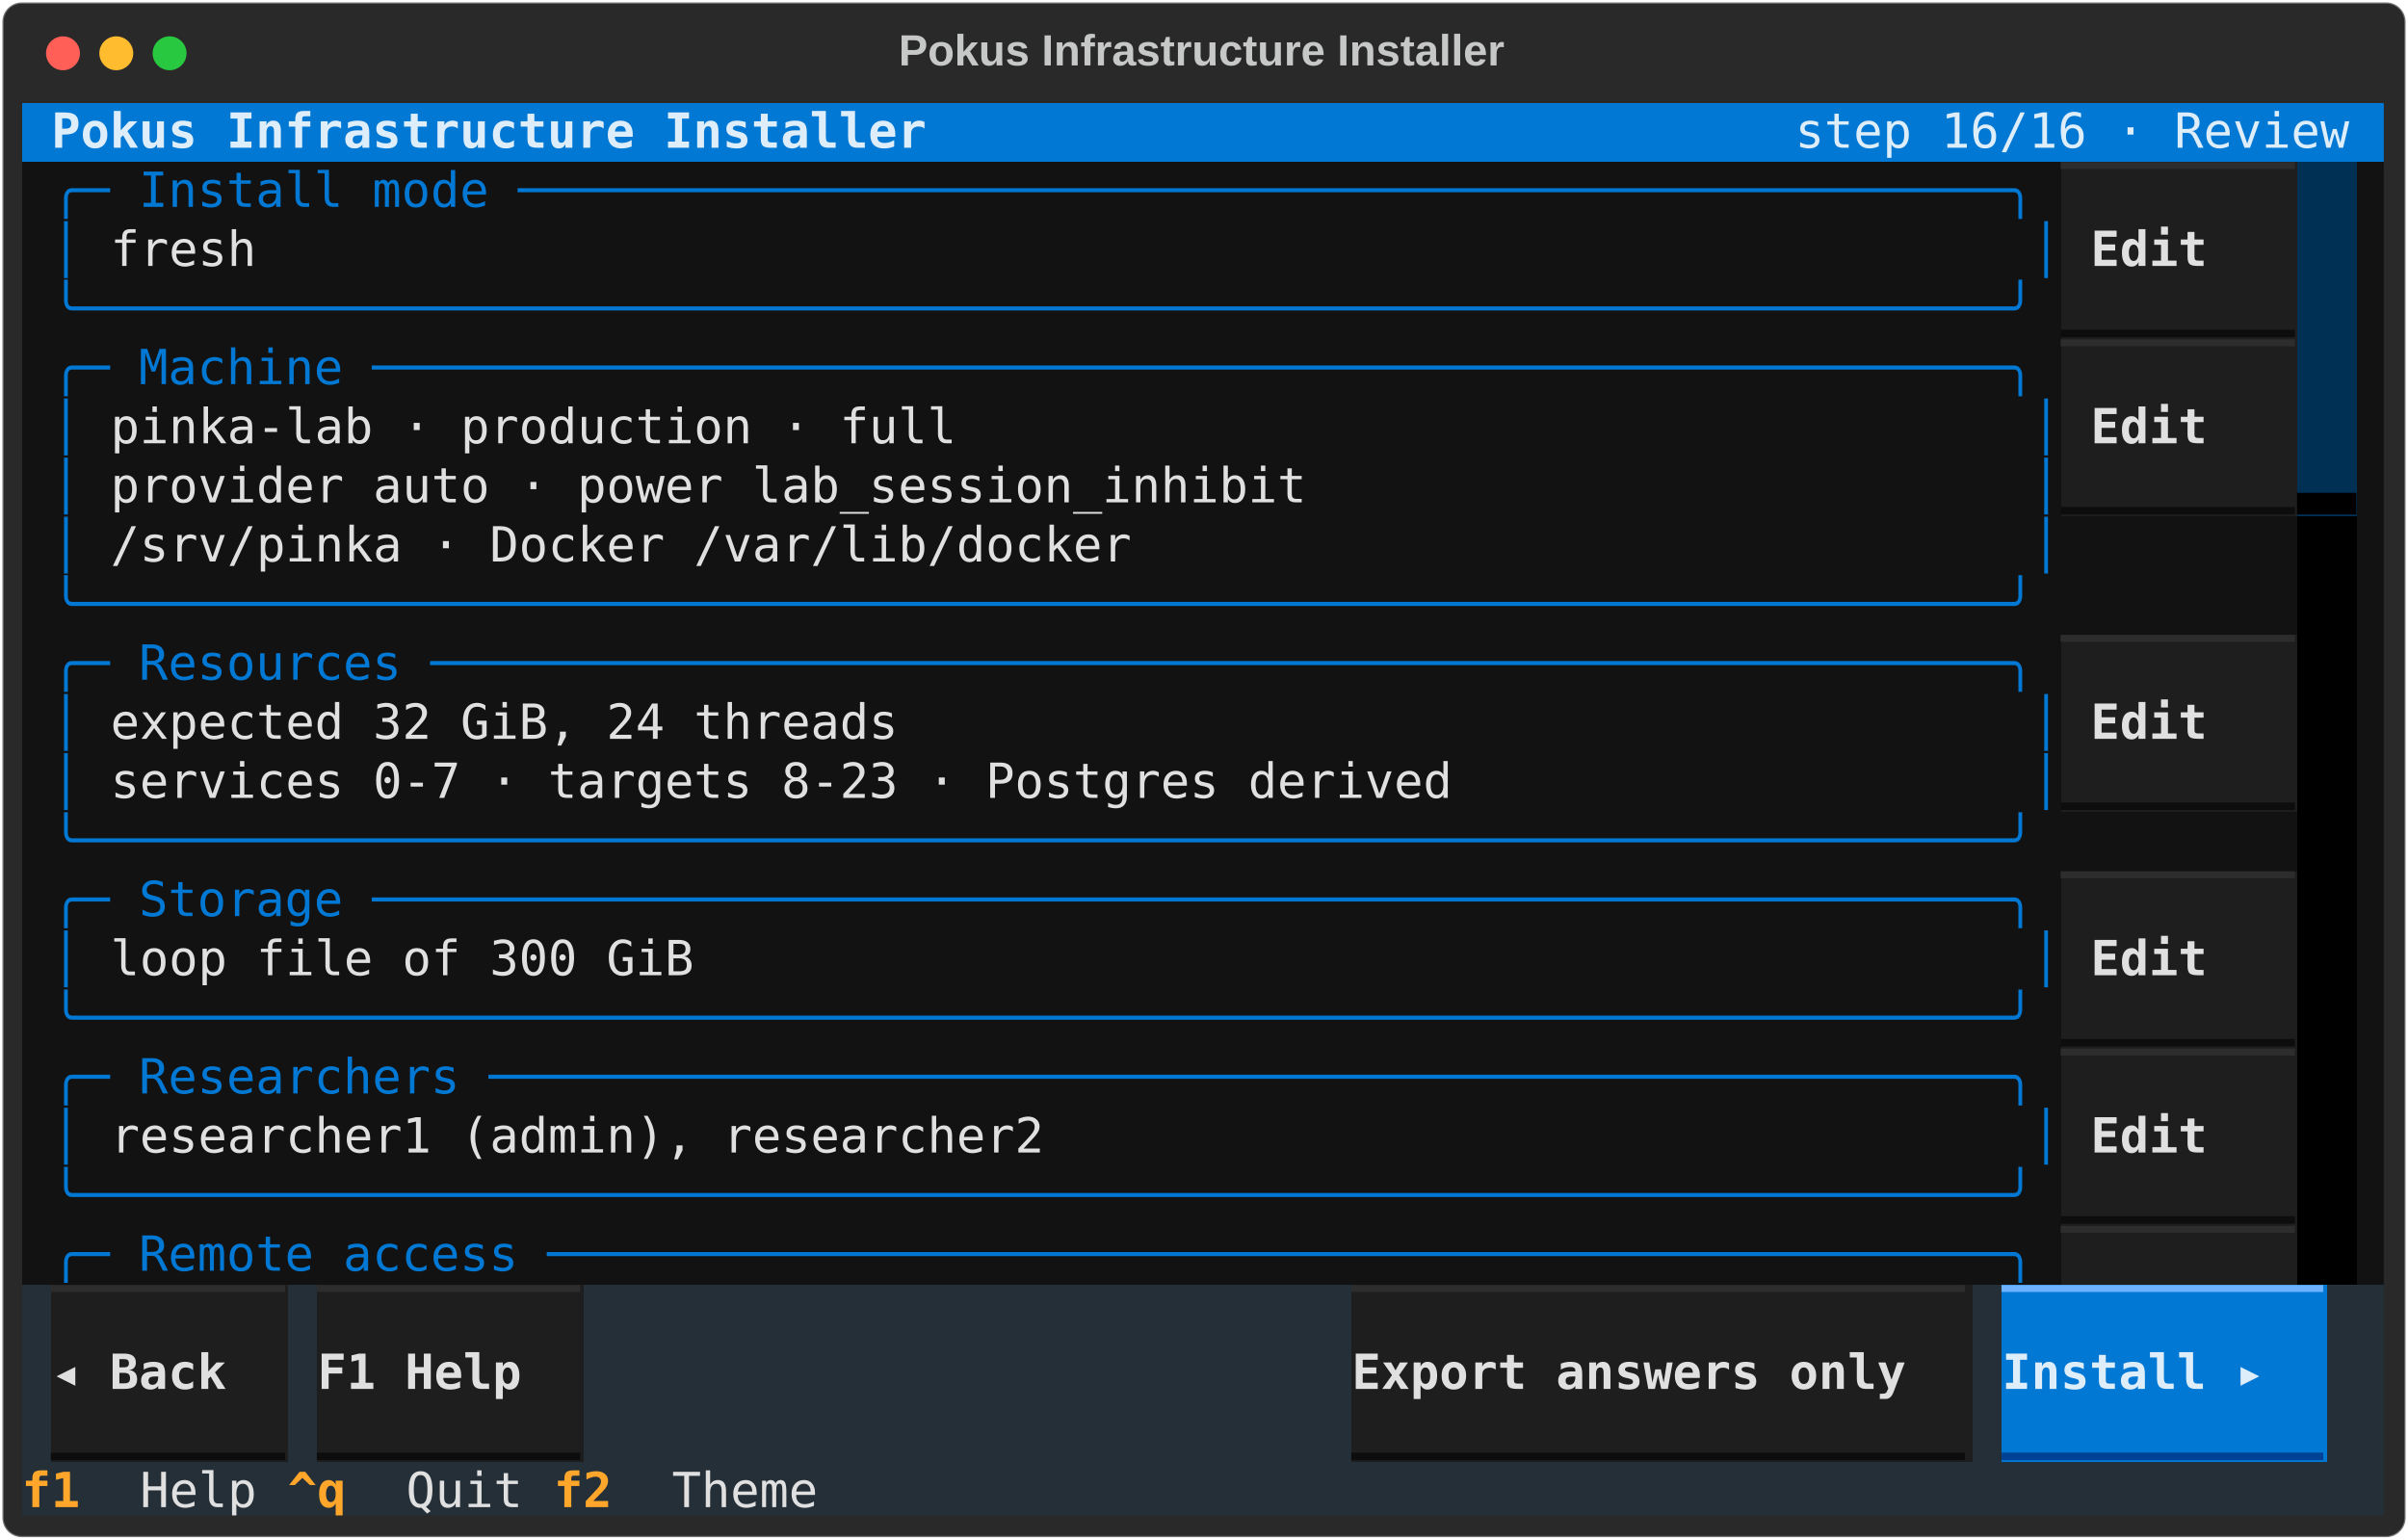
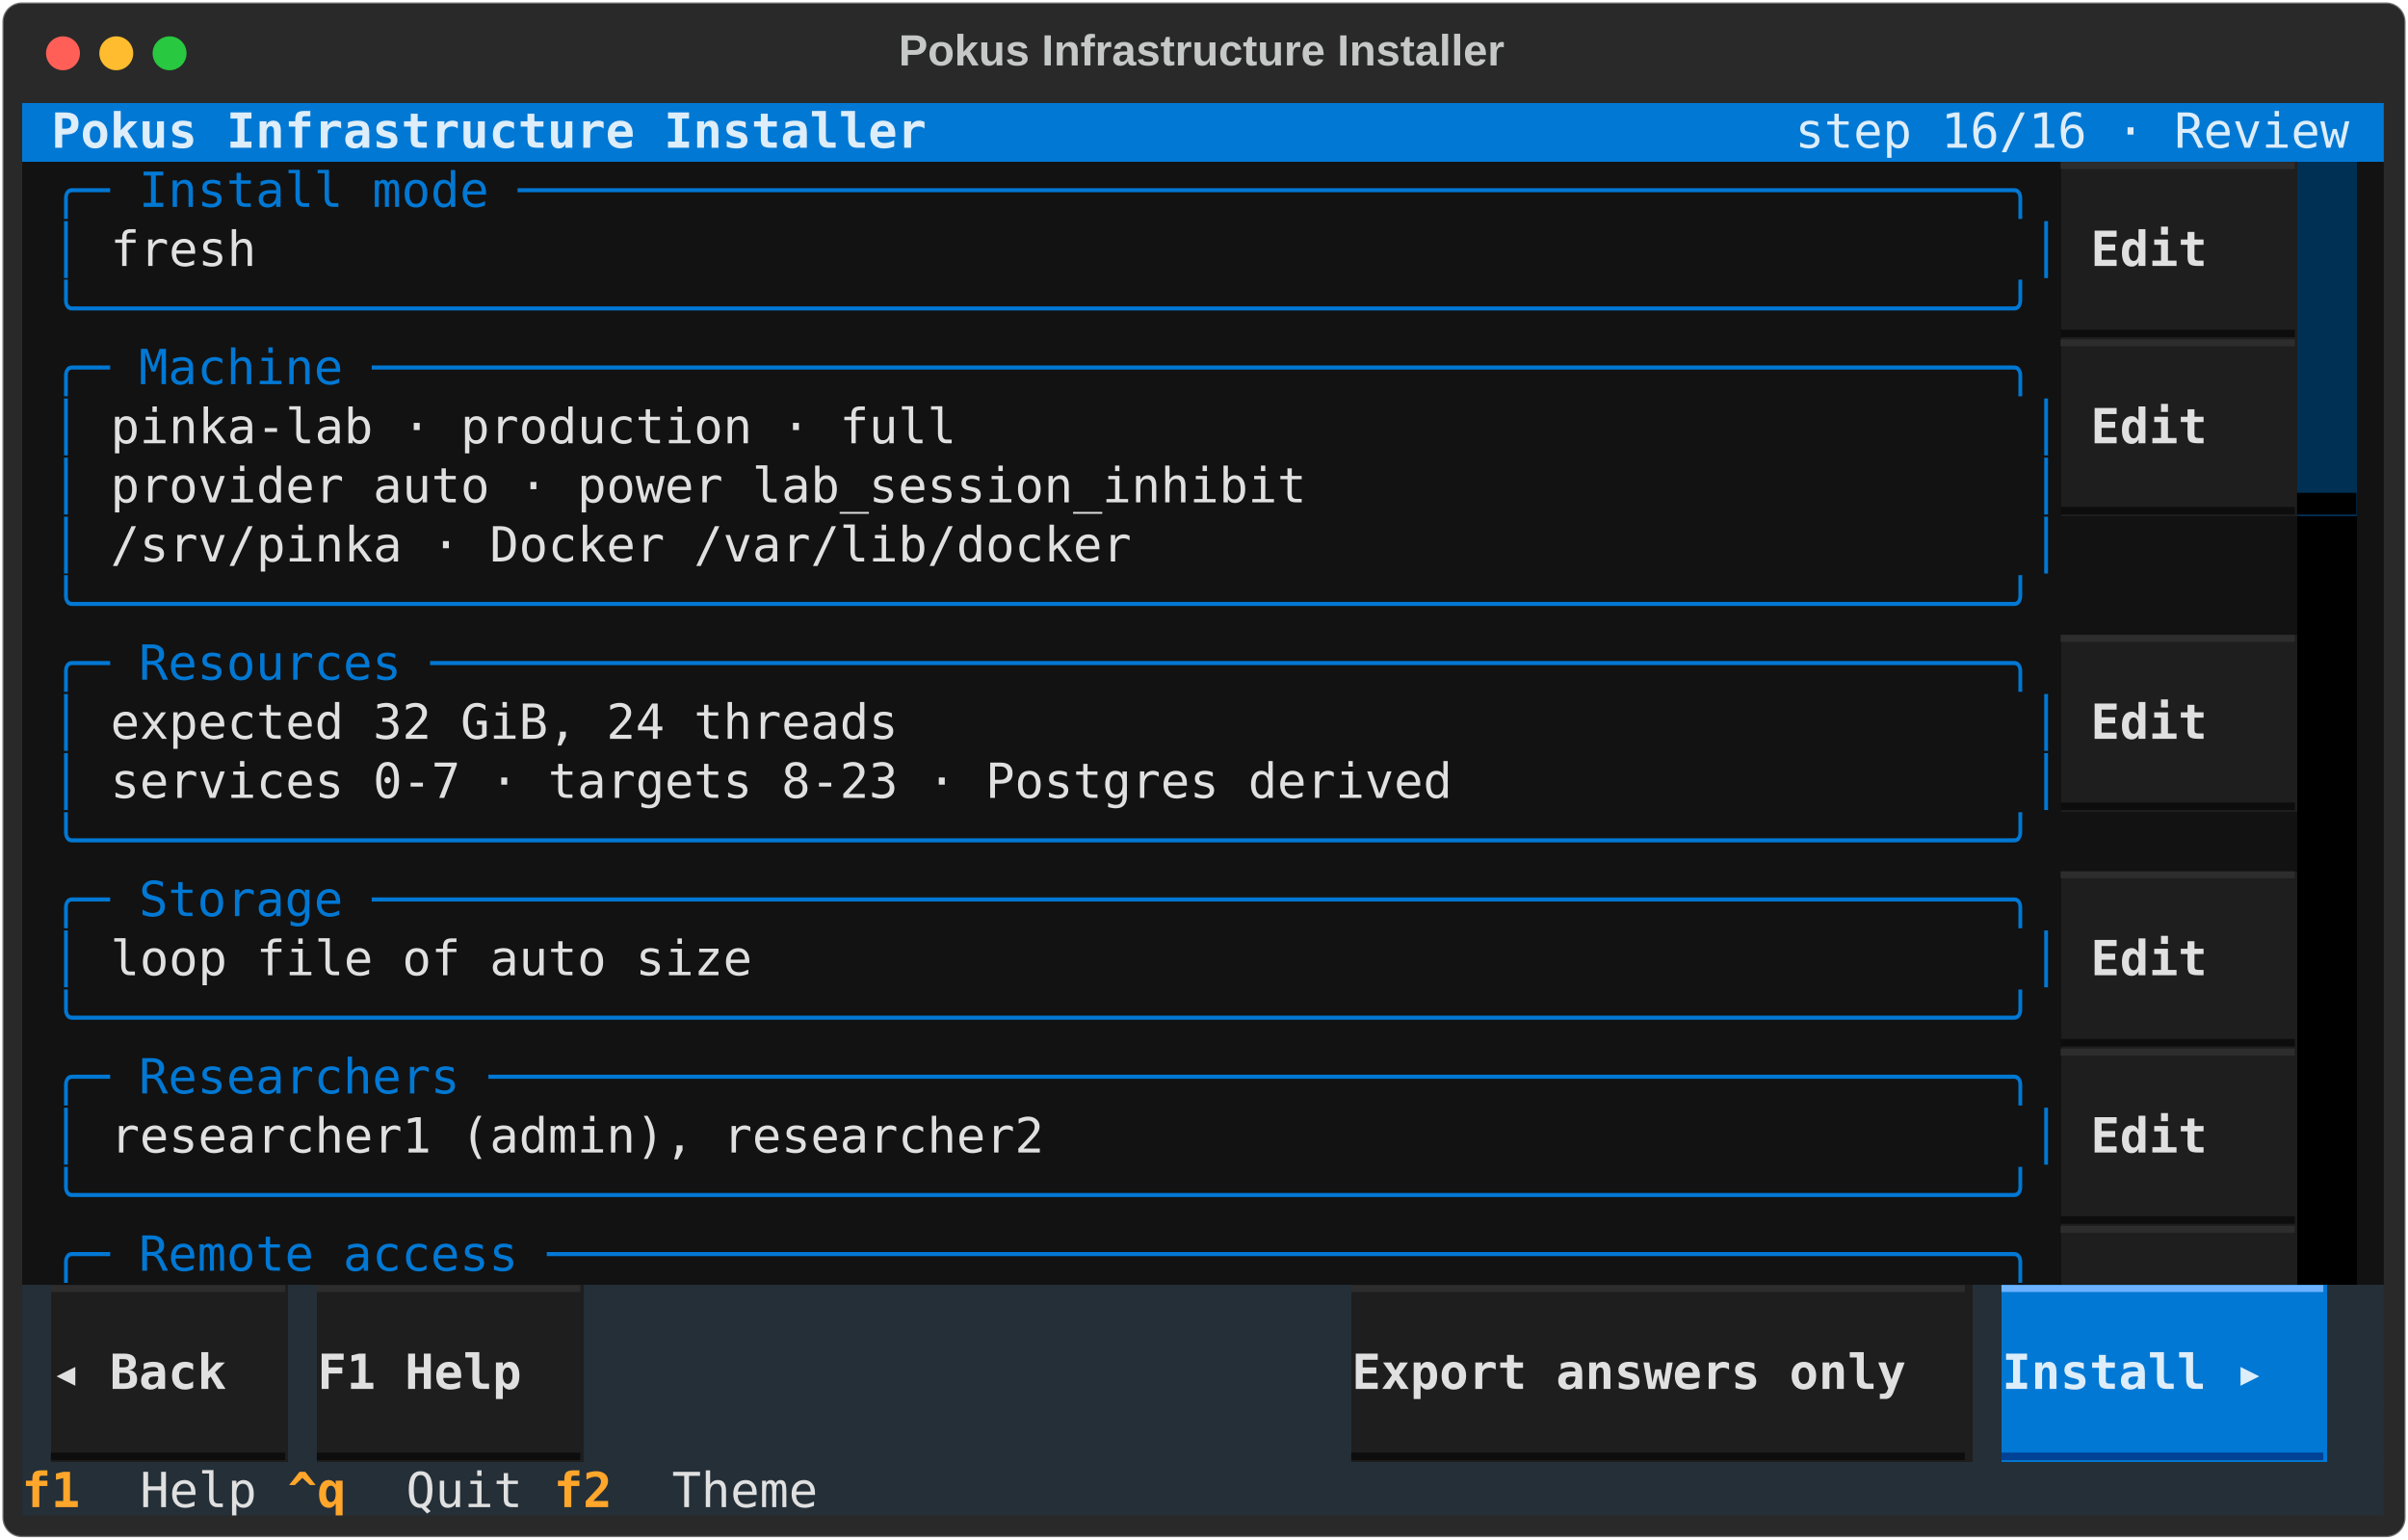
<svg xmlns="http://www.w3.org/2000/svg" class="rich-terminal" viewBox="0 0 994 635.6">
  <style>

    @font-face {
        font-family: "Fira Code";
        src: local("FiraCode-Regular"),
                url("https://cdnjs.cloudflare.com/ajax/libs/firacode/6.2.0/woff2/FiraCode-Regular.woff2") format("woff2"),
                url("https://cdnjs.cloudflare.com/ajax/libs/firacode/6.2.0/woff/FiraCode-Regular.woff") format("woff");
        font-style: normal;
        font-weight: 400;
    }
    @font-face {
        font-family: "Fira Code";
        src: local("FiraCode-Bold"),
                url("https://cdnjs.cloudflare.com/ajax/libs/firacode/6.2.0/woff2/FiraCode-Bold.woff2") format("woff2"),
                url("https://cdnjs.cloudflare.com/ajax/libs/firacode/6.2.0/woff/FiraCode-Bold.woff") format("woff");
        font-style: bold;
        font-weight: 700;
    }

    .terminal-matrix {
        font-family: Fira Code, monospace;
        font-size: 20px;
        line-height: 24.4px;
        font-variant-east-asian: full-width;
    }

    .terminal-title {
        font-size: 18px;
        font-weight: bold;
        font-family: arial;
    }

    .terminal-r1 { fill: #c5c8c6 }
.terminal-r2 { fill: #ddedf9;font-weight: bold }
.terminal-r3 { fill: #ddedf9 }
.terminal-r4 { fill: #0178d4 }
.terminal-r5 { fill: #2d2d2d }
.terminal-r6 { fill: #121212 }
.terminal-r7 { fill: #e0e0e0 }
.terminal-r8 { fill: #e0e0e0;font-weight: bold }
.terminal-r9 { fill: #0d0d0d }
.terminal-r10 { fill: #000000 }
.terminal-r11 { fill: #6db2ff }
.terminal-r12 { fill: #004295 }
.terminal-r13 { fill: #ffa62b;font-weight: bold }
    </style>
  <defs>
    <clipPath id="terminal-clip-terminal">
      <rect x="0" y="0" width="975.0" height="584.6" />
    </clipPath>
    <clipPath id="terminal-line-0">
      <rect x="0" y="1.5" width="976" height="24.65" />
    </clipPath>
    <clipPath id="terminal-line-1">
      <rect x="0" y="25.9" width="976" height="24.65" />
    </clipPath>
    <clipPath id="terminal-line-2">
      <rect x="0" y="50.3" width="976" height="24.65" />
    </clipPath>
    <clipPath id="terminal-line-3">
      <rect x="0" y="74.7" width="976" height="24.65" />
    </clipPath>
    <clipPath id="terminal-line-4">
      <rect x="0" y="99.1" width="976" height="24.65" />
    </clipPath>
    <clipPath id="terminal-line-5">
      <rect x="0" y="123.5" width="976" height="24.65" />
    </clipPath>
    <clipPath id="terminal-line-6">
      <rect x="0" y="147.9" width="976" height="24.65" />
    </clipPath>
    <clipPath id="terminal-line-7">
      <rect x="0" y="172.3" width="976" height="24.65" />
    </clipPath>
    <clipPath id="terminal-line-8">
      <rect x="0" y="196.7" width="976" height="24.65" />
    </clipPath>
    <clipPath id="terminal-line-9">
      <rect x="0" y="221.1" width="976" height="24.65" />
    </clipPath>
    <clipPath id="terminal-line-10">
      <rect x="0" y="245.5" width="976" height="24.65" />
    </clipPath>
    <clipPath id="terminal-line-11">
      <rect x="0" y="269.9" width="976" height="24.65" />
    </clipPath>
    <clipPath id="terminal-line-12">
      <rect x="0" y="294.3" width="976" height="24.65" />
    </clipPath>
    <clipPath id="terminal-line-13">
      <rect x="0" y="318.7" width="976" height="24.65" />
    </clipPath>
    <clipPath id="terminal-line-14">
      <rect x="0" y="343.1" width="976" height="24.65" />
    </clipPath>
    <clipPath id="terminal-line-15">
      <rect x="0" y="367.5" width="976" height="24.65" />
    </clipPath>
    <clipPath id="terminal-line-16">
      <rect x="0" y="391.9" width="976" height="24.65" />
    </clipPath>
    <clipPath id="terminal-line-17">
      <rect x="0" y="416.3" width="976" height="24.65" />
    </clipPath>
    <clipPath id="terminal-line-18">
      <rect x="0" y="440.7" width="976" height="24.65" />
    </clipPath>
    <clipPath id="terminal-line-19">
      <rect x="0" y="465.1" width="976" height="24.65" />
    </clipPath>
    <clipPath id="terminal-line-20">
      <rect x="0" y="489.5" width="976" height="24.65" />
    </clipPath>
    <clipPath id="terminal-line-21">
      <rect x="0" y="513.9" width="976" height="24.65" />
    </clipPath>
    <clipPath id="terminal-line-22">
      <rect x="0" y="538.3" width="976" height="24.65" />
    </clipPath>
  </defs>
  <rect fill="#292929" stroke="rgba(255,255,255,0.35)" stroke-width="1" x="1" y="1" width="992" height="633.6" rx="8" />
  <text class="terminal-title" fill="#c5c8c6" text-anchor="middle" x="496" y="27">Pokus Infrastructure Installer</text>
  <g transform="translate(26,22)">
    <circle cx="0" cy="0" r="7" fill="#ff5f57" />
    <circle cx="22" cy="0" r="7" fill="#febc2e" />
    <circle cx="44" cy="0" r="7" fill="#28c840" />
  </g>
  <g transform="translate(9, 41)" clip-path="url(#terminal-clip-terminal)">
    <rect fill="#0178d4" x="0" y="1.5" width="12.2" height="24.65" shape-rendering="crispEdges" />
    <rect fill="#0178d4" x="12.2" y="1.5" width="366" height="24.65" shape-rendering="crispEdges" />
    <rect fill="#0178d4" x="378.2" y="1.5" width="353.8" height="24.65" shape-rendering="crispEdges" />
    <rect fill="#0178d4" x="732" y="1.5" width="231.8" height="24.65" shape-rendering="crispEdges" />
    <rect fill="#0178d4" x="963.8" y="1.5" width="12.2" height="24.65" shape-rendering="crispEdges" />
    <rect fill="#121212" x="0" y="25.9" width="12.2" height="24.65" shape-rendering="crispEdges" />
    <rect fill="#121212" x="12.2" y="25.9" width="829.6" height="24.65" shape-rendering="crispEdges" />
    <rect fill="#1e1e1e" x="841.8" y="25.9" width="97.6" height="24.65" shape-rendering="crispEdges" />
    <rect fill="#003054" x="939.4" y="25.9" width="24.4" height="24.65" shape-rendering="crispEdges" />
    <rect fill="#121212" x="963.8" y="25.9" width="12.2" height="24.65" shape-rendering="crispEdges" />
    <rect fill="#121212" x="0" y="50.3" width="12.2" height="24.65" shape-rendering="crispEdges" />
    <rect fill="#121212" x="12.2" y="50.3" width="12.2" height="24.65" shape-rendering="crispEdges" />
    <rect fill="#121212" x="24.4" y="50.3" width="12.2" height="24.65" shape-rendering="crispEdges" />
    <rect fill="#121212" x="36.6" y="50.3" width="61" height="24.65" shape-rendering="crispEdges" />
    <rect fill="#121212" x="97.6" y="50.3" width="732" height="24.65" shape-rendering="crispEdges" />
    <rect fill="#121212" x="829.6" y="50.3" width="12.2" height="24.65" shape-rendering="crispEdges" />
    <rect fill="#1e1e1e" x="841.8" y="50.3" width="12.2" height="24.65" shape-rendering="crispEdges" />
    <rect fill="#1e1e1e" x="854" y="50.3" width="73.2" height="24.65" shape-rendering="crispEdges" />
    <rect fill="#1e1e1e" x="927.2" y="50.3" width="12.2" height="24.65" shape-rendering="crispEdges" />
    <rect fill="#003054" x="939.4" y="50.3" width="24.4" height="24.65" shape-rendering="crispEdges" />
    <rect fill="#121212" x="963.8" y="50.3" width="12.2" height="24.65" shape-rendering="crispEdges" />
    <rect fill="#121212" x="0" y="74.7" width="12.2" height="24.65" shape-rendering="crispEdges" />
    <rect fill="#121212" x="12.2" y="74.7" width="829.6" height="24.65" shape-rendering="crispEdges" />
    <rect fill="#1e1e1e" x="841.8" y="74.7" width="97.6" height="24.65" shape-rendering="crispEdges" />
    <rect fill="#003054" x="939.4" y="74.7" width="24.4" height="24.65" shape-rendering="crispEdges" />
    <rect fill="#121212" x="963.8" y="74.7" width="12.2" height="24.65" shape-rendering="crispEdges" />
    <rect fill="#121212" x="0" y="99.1" width="12.2" height="24.65" shape-rendering="crispEdges" />
    <rect fill="#121212" x="12.2" y="99.1" width="829.6" height="24.65" shape-rendering="crispEdges" />
    <rect fill="#1e1e1e" x="841.8" y="99.1" width="97.6" height="24.65" shape-rendering="crispEdges" />
    <rect fill="#003054" x="939.4" y="99.1" width="24.4" height="24.65" shape-rendering="crispEdges" />
    <rect fill="#121212" x="963.8" y="99.1" width="12.2" height="24.65" shape-rendering="crispEdges" />
    <rect fill="#121212" x="0" y="123.5" width="12.2" height="24.65" shape-rendering="crispEdges" />
    <rect fill="#121212" x="12.2" y="123.5" width="12.2" height="24.65" shape-rendering="crispEdges" />
    <rect fill="#121212" x="24.4" y="123.5" width="12.2" height="24.65" shape-rendering="crispEdges" />
    <rect fill="#121212" x="36.6" y="123.5" width="353.8" height="24.65" shape-rendering="crispEdges" />
    <rect fill="#121212" x="390.4" y="123.5" width="439.2" height="24.65" shape-rendering="crispEdges" />
    <rect fill="#121212" x="829.6" y="123.5" width="12.2" height="24.65" shape-rendering="crispEdges" />
    <rect fill="#1e1e1e" x="841.8" y="123.5" width="12.2" height="24.65" shape-rendering="crispEdges" />
    <rect fill="#1e1e1e" x="854" y="123.5" width="73.2" height="24.65" shape-rendering="crispEdges" />
    <rect fill="#1e1e1e" x="927.2" y="123.5" width="12.2" height="24.65" shape-rendering="crispEdges" />
    <rect fill="#003054" x="939.4" y="123.5" width="24.4" height="24.65" shape-rendering="crispEdges" />
    <rect fill="#121212" x="963.8" y="123.5" width="12.2" height="24.65" shape-rendering="crispEdges" />
    <rect fill="#121212" x="0" y="147.9" width="12.2" height="24.65" shape-rendering="crispEdges" />
    <rect fill="#121212" x="12.2" y="147.9" width="12.2" height="24.65" shape-rendering="crispEdges" />
    <rect fill="#121212" x="24.4" y="147.9" width="12.2" height="24.65" shape-rendering="crispEdges" />
    <rect fill="#121212" x="36.6" y="147.9" width="500.2" height="24.65" shape-rendering="crispEdges" />
    <rect fill="#121212" x="536.8" y="147.9" width="292.8" height="24.65" shape-rendering="crispEdges" />
    <rect fill="#121212" x="829.6" y="147.9" width="12.2" height="24.65" shape-rendering="crispEdges" />
    <rect fill="#1e1e1e" x="841.8" y="147.9" width="97.6" height="24.65" shape-rendering="crispEdges" />
    <rect fill="#003054" x="939.4" y="147.9" width="24.4" height="24.65" shape-rendering="crispEdges" />
    <rect fill="#121212" x="963.8" y="147.9" width="12.2" height="24.65" shape-rendering="crispEdges" />
    <rect fill="#121212" x="0" y="172.3" width="12.2" height="24.65" shape-rendering="crispEdges" />
    <rect fill="#121212" x="12.2" y="172.3" width="12.2" height="24.65" shape-rendering="crispEdges" />
    <rect fill="#121212" x="24.4" y="172.3" width="12.2" height="24.65" shape-rendering="crispEdges" />
    <rect fill="#121212" x="36.6" y="172.3" width="427" height="24.65" shape-rendering="crispEdges" />
    <rect fill="#121212" x="463.6" y="172.3" width="366" height="24.65" shape-rendering="crispEdges" />
    <rect fill="#121212" x="829.6" y="172.3" width="12.2" height="24.65" shape-rendering="crispEdges" />
    <rect fill="#121212" x="841.8" y="172.3" width="97.6" height="24.65" shape-rendering="crispEdges" />
    <rect fill="#000000" x="939.4" y="172.3" width="24.4" height="24.65" shape-rendering="crispEdges" />
    <rect fill="#121212" x="963.8" y="172.3" width="12.2" height="24.65" shape-rendering="crispEdges" />
    <rect fill="#121212" x="0" y="196.7" width="12.2" height="24.65" shape-rendering="crispEdges" />
    <rect fill="#121212" x="12.2" y="196.7" width="829.6" height="24.65" shape-rendering="crispEdges" />
    <rect fill="#121212" x="841.8" y="196.7" width="97.6" height="24.65" shape-rendering="crispEdges" />
    <rect fill="#000000" x="939.4" y="196.7" width="24.4" height="24.65" shape-rendering="crispEdges" />
    <rect fill="#121212" x="963.8" y="196.7" width="12.2" height="24.65" shape-rendering="crispEdges" />
    <rect fill="#121212" x="0" y="221.1" width="12.2" height="24.65" shape-rendering="crispEdges" />
    <rect fill="#121212" x="12.2" y="221.1" width="829.6" height="24.65" shape-rendering="crispEdges" />
    <rect fill="#1e1e1e" x="841.8" y="221.1" width="97.6" height="24.65" shape-rendering="crispEdges" />
    <rect fill="#000000" x="939.4" y="221.1" width="24.4" height="24.65" shape-rendering="crispEdges" />
    <rect fill="#121212" x="963.8" y="221.1" width="12.2" height="24.65" shape-rendering="crispEdges" />
    <rect fill="#121212" x="0" y="245.5" width="12.2" height="24.65" shape-rendering="crispEdges" />
    <rect fill="#121212" x="12.2" y="245.5" width="12.2" height="24.65" shape-rendering="crispEdges" />
    <rect fill="#121212" x="24.4" y="245.5" width="12.2" height="24.65" shape-rendering="crispEdges" />
    <rect fill="#121212" x="36.6" y="245.5" width="329.4" height="24.65" shape-rendering="crispEdges" />
    <rect fill="#121212" x="366" y="245.5" width="463.6" height="24.65" shape-rendering="crispEdges" />
    <rect fill="#121212" x="829.6" y="245.5" width="12.2" height="24.65" shape-rendering="crispEdges" />
    <rect fill="#1e1e1e" x="841.8" y="245.5" width="12.2" height="24.65" shape-rendering="crispEdges" />
    <rect fill="#1e1e1e" x="854" y="245.5" width="73.2" height="24.65" shape-rendering="crispEdges" />
    <rect fill="#1e1e1e" x="927.2" y="245.5" width="12.2" height="24.65" shape-rendering="crispEdges" />
    <rect fill="#000000" x="939.4" y="245.5" width="24.4" height="24.65" shape-rendering="crispEdges" />
    <rect fill="#121212" x="963.8" y="245.5" width="12.2" height="24.65" shape-rendering="crispEdges" />
    <rect fill="#121212" x="0" y="269.9" width="12.2" height="24.65" shape-rendering="crispEdges" />
    <rect fill="#121212" x="12.2" y="269.9" width="12.2" height="24.65" shape-rendering="crispEdges" />
    <rect fill="#121212" x="24.4" y="269.9" width="12.2" height="24.65" shape-rendering="crispEdges" />
    <rect fill="#121212" x="36.6" y="269.9" width="561.2" height="24.65" shape-rendering="crispEdges" />
    <rect fill="#121212" x="597.8" y="269.9" width="231.8" height="24.65" shape-rendering="crispEdges" />
    <rect fill="#121212" x="829.6" y="269.9" width="12.2" height="24.65" shape-rendering="crispEdges" />
    <rect fill="#1e1e1e" x="841.8" y="269.9" width="97.6" height="24.65" shape-rendering="crispEdges" />
    <rect fill="#000000" x="939.4" y="269.9" width="24.4" height="24.65" shape-rendering="crispEdges" />
    <rect fill="#121212" x="963.8" y="269.9" width="12.2" height="24.65" shape-rendering="crispEdges" />
    <rect fill="#121212" x="0" y="294.3" width="12.2" height="24.65" shape-rendering="crispEdges" />
    <rect fill="#121212" x="12.2" y="294.3" width="829.6" height="24.65" shape-rendering="crispEdges" />
    <rect fill="#121212" x="841.8" y="294.3" width="97.6" height="24.65" shape-rendering="crispEdges" />
    <rect fill="#000000" x="939.4" y="294.3" width="24.4" height="24.65" shape-rendering="crispEdges" />
    <rect fill="#121212" x="963.8" y="294.3" width="12.2" height="24.65" shape-rendering="crispEdges" />
    <rect fill="#121212" x="0" y="318.7" width="12.2" height="24.65" shape-rendering="crispEdges" />
    <rect fill="#121212" x="12.2" y="318.7" width="829.6" height="24.65" shape-rendering="crispEdges" />
    <rect fill="#1e1e1e" x="841.8" y="318.7" width="97.6" height="24.65" shape-rendering="crispEdges" />
    <rect fill="#000000" x="939.4" y="318.7" width="24.4" height="24.65" shape-rendering="crispEdges" />
    <rect fill="#121212" x="963.8" y="318.7" width="12.2" height="24.65" shape-rendering="crispEdges" />
    <rect fill="#121212" x="0" y="343.1" width="12.2" height="24.65" shape-rendering="crispEdges" />
    <rect fill="#121212" x="12.2" y="343.1" width="12.2" height="24.65" shape-rendering="crispEdges" />
    <rect fill="#121212" x="24.4" y="343.1" width="12.2" height="24.65" shape-rendering="crispEdges" />
-     <rect fill="#121212" x="36.6" y="343.1" width="244" height="24.65" shape-rendering="crispEdges" />
-     <rect fill="#121212" x="280.6" y="343.1" width="549" height="24.65" shape-rendering="crispEdges" />
+     <rect fill="#121212" x="36.6" y="343.1" width="268.4" height="24.65" shape-rendering="crispEdges" />
+     <rect fill="#121212" x="305" y="343.1" width="524.6" height="24.65" shape-rendering="crispEdges" />
    <rect fill="#121212" x="829.6" y="343.1" width="12.2" height="24.65" shape-rendering="crispEdges" />
    <rect fill="#1e1e1e" x="841.8" y="343.1" width="12.2" height="24.65" shape-rendering="crispEdges" />
    <rect fill="#1e1e1e" x="854" y="343.1" width="73.2" height="24.65" shape-rendering="crispEdges" />
    <rect fill="#1e1e1e" x="927.2" y="343.1" width="12.2" height="24.65" shape-rendering="crispEdges" />
    <rect fill="#000000" x="939.4" y="343.1" width="24.4" height="24.65" shape-rendering="crispEdges" />
    <rect fill="#121212" x="963.8" y="343.1" width="12.2" height="24.65" shape-rendering="crispEdges" />
    <rect fill="#121212" x="0" y="367.5" width="12.2" height="24.65" shape-rendering="crispEdges" />
    <rect fill="#121212" x="12.2" y="367.5" width="829.6" height="24.65" shape-rendering="crispEdges" />
    <rect fill="#1e1e1e" x="841.8" y="367.5" width="97.6" height="24.65" shape-rendering="crispEdges" />
    <rect fill="#000000" x="939.4" y="367.5" width="24.4" height="24.65" shape-rendering="crispEdges" />
    <rect fill="#121212" x="963.8" y="367.5" width="12.2" height="24.65" shape-rendering="crispEdges" />
    <rect fill="#121212" x="0" y="391.9" width="12.2" height="24.65" shape-rendering="crispEdges" />
    <rect fill="#121212" x="12.2" y="391.9" width="829.6" height="24.65" shape-rendering="crispEdges" />
    <rect fill="#1e1e1e" x="841.8" y="391.9" width="97.6" height="24.65" shape-rendering="crispEdges" />
    <rect fill="#000000" x="939.4" y="391.9" width="24.4" height="24.65" shape-rendering="crispEdges" />
    <rect fill="#121212" x="963.8" y="391.9" width="12.2" height="24.65" shape-rendering="crispEdges" />
    <rect fill="#121212" x="0" y="416.3" width="12.2" height="24.65" shape-rendering="crispEdges" />
    <rect fill="#121212" x="12.2" y="416.3" width="12.2" height="24.65" shape-rendering="crispEdges" />
    <rect fill="#121212" x="24.4" y="416.3" width="12.2" height="24.65" shape-rendering="crispEdges" />
    <rect fill="#121212" x="36.6" y="416.3" width="390.4" height="24.65" shape-rendering="crispEdges" />
    <rect fill="#121212" x="427" y="416.3" width="402.6" height="24.65" shape-rendering="crispEdges" />
    <rect fill="#121212" x="829.6" y="416.3" width="12.2" height="24.65" shape-rendering="crispEdges" />
    <rect fill="#1e1e1e" x="841.8" y="416.3" width="12.2" height="24.65" shape-rendering="crispEdges" />
    <rect fill="#1e1e1e" x="854" y="416.3" width="73.2" height="24.65" shape-rendering="crispEdges" />
    <rect fill="#1e1e1e" x="927.2" y="416.3" width="12.2" height="24.65" shape-rendering="crispEdges" />
    <rect fill="#000000" x="939.4" y="416.3" width="24.4" height="24.65" shape-rendering="crispEdges" />
    <rect fill="#121212" x="963.8" y="416.3" width="12.2" height="24.65" shape-rendering="crispEdges" />
    <rect fill="#121212" x="0" y="440.7" width="12.2" height="24.65" shape-rendering="crispEdges" />
    <rect fill="#121212" x="12.2" y="440.7" width="829.6" height="24.65" shape-rendering="crispEdges" />
    <rect fill="#1e1e1e" x="841.8" y="440.7" width="97.6" height="24.65" shape-rendering="crispEdges" />
    <rect fill="#000000" x="939.4" y="440.7" width="24.4" height="24.65" shape-rendering="crispEdges" />
    <rect fill="#121212" x="963.8" y="440.7" width="12.2" height="24.65" shape-rendering="crispEdges" />
    <rect fill="#121212" x="0" y="465.1" width="12.2" height="24.65" shape-rendering="crispEdges" />
    <rect fill="#121212" x="12.2" y="465.1" width="829.6" height="24.65" shape-rendering="crispEdges" />
    <rect fill="#1e1e1e" x="841.8" y="465.1" width="97.6" height="24.65" shape-rendering="crispEdges" />
    <rect fill="#000000" x="939.4" y="465.1" width="24.4" height="24.65" shape-rendering="crispEdges" />
    <rect fill="#121212" x="963.8" y="465.1" width="12.2" height="24.65" shape-rendering="crispEdges" />
    <rect fill="#242f38" x="0" y="489.5" width="12.2" height="24.65" shape-rendering="crispEdges" />
    <rect fill="#1e1e1e" x="12.2" y="489.5" width="97.6" height="24.65" shape-rendering="crispEdges" />
    <rect fill="#242f38" x="109.8" y="489.5" width="12.2" height="24.65" shape-rendering="crispEdges" />
    <rect fill="#1e1e1e" x="122" y="489.5" width="109.8" height="24.65" shape-rendering="crispEdges" />
    <rect fill="#242f38" x="231.8" y="489.5" width="12.2" height="24.65" shape-rendering="crispEdges" />
    <rect fill="#242f38" x="244" y="489.5" width="0" height="24.65" shape-rendering="crispEdges" />
    <rect fill="#242f38" x="244" y="489.5" width="305" height="24.65" shape-rendering="crispEdges" />
    <rect fill="#1e1e1e" x="549" y="489.5" width="256.2" height="24.65" shape-rendering="crispEdges" />
    <rect fill="#242f38" x="805.2" y="489.5" width="12.2" height="24.65" shape-rendering="crispEdges" />
    <rect fill="#0178d4" x="817.4" y="489.5" width="134.2" height="24.65" shape-rendering="crispEdges" />
    <rect fill="#242f38" x="951.6" y="489.5" width="24.4" height="24.65" shape-rendering="crispEdges" />
    <rect fill="#242f38" x="0" y="513.9" width="12.2" height="24.65" shape-rendering="crispEdges" />
    <rect fill="#1e1e1e" x="12.2" y="513.9" width="97.6" height="24.65" shape-rendering="crispEdges" />
    <rect fill="#242f38" x="109.8" y="513.9" width="12.2" height="24.65" shape-rendering="crispEdges" />
    <rect fill="#1e1e1e" x="122" y="513.9" width="109.8" height="24.65" shape-rendering="crispEdges" />
    <rect fill="#242f38" x="231.8" y="513.9" width="317.2" height="24.65" shape-rendering="crispEdges" />
    <rect fill="#1e1e1e" x="549" y="513.9" width="256.2" height="24.65" shape-rendering="crispEdges" />
    <rect fill="#242f38" x="805.2" y="513.9" width="12.2" height="24.65" shape-rendering="crispEdges" />
    <rect fill="#0178d4" x="817.4" y="513.9" width="134.2" height="24.65" shape-rendering="crispEdges" />
    <rect fill="#242f38" x="951.6" y="513.9" width="24.4" height="24.65" shape-rendering="crispEdges" />
    <rect fill="#242f38" x="0" y="538.3" width="12.2" height="24.65" shape-rendering="crispEdges" />
    <rect fill="#1e1e1e" x="12.2" y="538.3" width="97.6" height="24.65" shape-rendering="crispEdges" />
    <rect fill="#242f38" x="109.8" y="538.3" width="12.2" height="24.65" shape-rendering="crispEdges" />
    <rect fill="#1e1e1e" x="122" y="538.3" width="109.8" height="24.65" shape-rendering="crispEdges" />
    <rect fill="#242f38" x="231.8" y="538.3" width="317.2" height="24.65" shape-rendering="crispEdges" />
    <rect fill="#1e1e1e" x="549" y="538.3" width="256.2" height="24.65" shape-rendering="crispEdges" />
    <rect fill="#242f38" x="805.2" y="538.3" width="12.2" height="24.65" shape-rendering="crispEdges" />
    <rect fill="#0178d4" x="817.4" y="538.3" width="134.2" height="24.65" shape-rendering="crispEdges" />
    <rect fill="#242f38" x="951.6" y="538.3" width="24.4" height="24.65" shape-rendering="crispEdges" />
    <rect fill="#242f38" x="0" y="562.7" width="48.8" height="24.65" shape-rendering="crispEdges" />
    <rect fill="#242f38" x="48.8" y="562.7" width="61" height="24.65" shape-rendering="crispEdges" />
    <rect fill="#242f38" x="109.8" y="562.7" width="48.8" height="24.65" shape-rendering="crispEdges" />
    <rect fill="#242f38" x="158.6" y="562.7" width="61" height="24.65" shape-rendering="crispEdges" />
    <rect fill="#242f38" x="219.6" y="562.7" width="48.8" height="24.65" shape-rendering="crispEdges" />
    <rect fill="#242f38" x="268.4" y="562.7" width="73.2" height="24.65" shape-rendering="crispEdges" />
    <rect fill="#242f38" x="341.6" y="562.7" width="634.4" height="24.65" shape-rendering="crispEdges" />
    <g class="terminal-matrix">
      <text class="terminal-r2" x="12.2" y="20" textLength="366" clip-path="url(#terminal-line-0)">Pokus Infrastructure Installer</text>
      <text class="terminal-r3" x="732" y="20" textLength="231.8" clip-path="url(#terminal-line-0)">step 16/16 · Review</text>
      <text class="terminal-r1" x="976" y="20" textLength="12.2" clip-path="url(#terminal-line-0)">
</text>
      <text class="terminal-r4" x="12.2" y="44.4" textLength="829.6" clip-path="url(#terminal-line-1)">╭─ Install mode ───────────────────────────────────────────────────╮</text>
      <text class="terminal-r5" x="841.8" y="44.4" textLength="97.6" clip-path="url(#terminal-line-1)">▔▔▔▔▔▔▔▔</text>
      <text class="terminal-r1" x="976" y="44.4" textLength="12.2" clip-path="url(#terminal-line-1)">
</text>
      <text class="terminal-r4" x="12.2" y="68.8" textLength="12.2" clip-path="url(#terminal-line-2)">│</text>
      <text class="terminal-r7" x="36.6" y="68.8" textLength="61" clip-path="url(#terminal-line-2)">fresh</text>
      <text class="terminal-r4" x="829.6" y="68.8" textLength="12.2" clip-path="url(#terminal-line-2)">│</text>
      <text class="terminal-r8" x="854" y="68.8" textLength="73.2" clip-path="url(#terminal-line-2)"> Edit </text>
      <text class="terminal-r1" x="976" y="68.8" textLength="12.2" clip-path="url(#terminal-line-2)">
</text>
      <text class="terminal-r4" x="12.2" y="93.2" textLength="829.6" clip-path="url(#terminal-line-3)">╰──────────────────────────────────────────────────────────────────╯</text>
      <text class="terminal-r9" x="841.8" y="93.2" textLength="97.6" clip-path="url(#terminal-line-3)">▁▁▁▁▁▁▁▁</text>
      <text class="terminal-r1" x="976" y="93.2" textLength="12.2" clip-path="url(#terminal-line-3)">
</text>
      <text class="terminal-r4" x="12.2" y="117.6" textLength="829.6" clip-path="url(#terminal-line-4)">╭─ Machine ────────────────────────────────────────────────────────╮</text>
      <text class="terminal-r5" x="841.8" y="117.6" textLength="97.6" clip-path="url(#terminal-line-4)">▔▔▔▔▔▔▔▔</text>
      <text class="terminal-r1" x="976" y="117.6" textLength="12.2" clip-path="url(#terminal-line-4)">
</text>
      <text class="terminal-r4" x="12.2" y="142" textLength="12.2" clip-path="url(#terminal-line-5)">│</text>
      <text class="terminal-r7" x="36.6" y="142" textLength="353.8" clip-path="url(#terminal-line-5)">pinka-lab · production · full</text>
      <text class="terminal-r4" x="829.6" y="142" textLength="12.2" clip-path="url(#terminal-line-5)">│</text>
      <text class="terminal-r8" x="854" y="142" textLength="73.2" clip-path="url(#terminal-line-5)"> Edit </text>
      <text class="terminal-r1" x="976" y="142" textLength="12.2" clip-path="url(#terminal-line-5)">
</text>
      <text class="terminal-r4" x="12.2" y="166.4" textLength="12.2" clip-path="url(#terminal-line-6)">│</text>
      <text class="terminal-r7" x="36.6" y="166.4" textLength="500.2" clip-path="url(#terminal-line-6)">provider auto · power lab_session_inhibit</text>
      <text class="terminal-r4" x="829.6" y="166.4" textLength="12.2" clip-path="url(#terminal-line-6)">│</text>
      <text class="terminal-r9" x="841.8" y="166.4" textLength="97.6" clip-path="url(#terminal-line-6)">▁▁▁▁▁▁▁▁</text>
      <text class="terminal-r10" x="939.4" y="166.4" textLength="24.4" clip-path="url(#terminal-line-6)">▃▃</text>
      <text class="terminal-r1" x="976" y="166.4" textLength="12.2" clip-path="url(#terminal-line-6)">
</text>
      <text class="terminal-r4" x="12.2" y="190.8" textLength="12.2" clip-path="url(#terminal-line-7)">│</text>
      <text class="terminal-r7" x="36.6" y="190.8" textLength="427" clip-path="url(#terminal-line-7)">/srv/pinka · Docker /var/lib/docker</text>
      <text class="terminal-r4" x="829.6" y="190.8" textLength="12.2" clip-path="url(#terminal-line-7)">│</text>
      <text class="terminal-r1" x="976" y="190.8" textLength="12.2" clip-path="url(#terminal-line-7)">
</text>
      <text class="terminal-r4" x="12.2" y="215.2" textLength="829.6" clip-path="url(#terminal-line-8)">╰──────────────────────────────────────────────────────────────────╯</text>
      <text class="terminal-r1" x="976" y="215.2" textLength="12.2" clip-path="url(#terminal-line-8)">
</text>
      <text class="terminal-r4" x="12.2" y="239.6" textLength="829.6" clip-path="url(#terminal-line-9)">╭─ Resources ──────────────────────────────────────────────────────╮</text>
      <text class="terminal-r5" x="841.8" y="239.6" textLength="97.6" clip-path="url(#terminal-line-9)">▔▔▔▔▔▔▔▔</text>
      <text class="terminal-r1" x="976" y="239.6" textLength="12.2" clip-path="url(#terminal-line-9)">
</text>
      <text class="terminal-r4" x="12.2" y="264" textLength="12.2" clip-path="url(#terminal-line-10)">│</text>
      <text class="terminal-r7" x="36.6" y="264" textLength="329.4" clip-path="url(#terminal-line-10)">expected 32 GiB, 24 threads</text>
      <text class="terminal-r4" x="829.6" y="264" textLength="12.2" clip-path="url(#terminal-line-10)">│</text>
      <text class="terminal-r8" x="854" y="264" textLength="73.2" clip-path="url(#terminal-line-10)"> Edit </text>
      <text class="terminal-r1" x="976" y="264" textLength="12.2" clip-path="url(#terminal-line-10)">
</text>
      <text class="terminal-r4" x="12.2" y="288.4" textLength="12.2" clip-path="url(#terminal-line-11)">│</text>
      <text class="terminal-r7" x="36.6" y="288.4" textLength="561.2" clip-path="url(#terminal-line-11)">services 0-7 · targets 8-23 · Postgres derived</text>
      <text class="terminal-r4" x="829.6" y="288.4" textLength="12.2" clip-path="url(#terminal-line-11)">│</text>
      <text class="terminal-r9" x="841.8" y="288.4" textLength="97.6" clip-path="url(#terminal-line-11)">▁▁▁▁▁▁▁▁</text>
      <text class="terminal-r1" x="976" y="288.4" textLength="12.2" clip-path="url(#terminal-line-11)">
</text>
      <text class="terminal-r4" x="12.2" y="312.8" textLength="829.6" clip-path="url(#terminal-line-12)">╰──────────────────────────────────────────────────────────────────╯</text>
      <text class="terminal-r1" x="976" y="312.8" textLength="12.2" clip-path="url(#terminal-line-12)">
</text>
      <text class="terminal-r4" x="12.2" y="337.2" textLength="829.6" clip-path="url(#terminal-line-13)">╭─ Storage ────────────────────────────────────────────────────────╮</text>
      <text class="terminal-r5" x="841.8" y="337.2" textLength="97.6" clip-path="url(#terminal-line-13)">▔▔▔▔▔▔▔▔</text>
      <text class="terminal-r1" x="976" y="337.2" textLength="12.2" clip-path="url(#terminal-line-13)">
</text>
      <text class="terminal-r4" x="12.2" y="361.6" textLength="12.2" clip-path="url(#terminal-line-14)">│</text>
-       <text class="terminal-r7" x="36.6" y="361.6" textLength="244" clip-path="url(#terminal-line-14)">loop file of 300 GiB</text>
+       <text class="terminal-r7" x="36.6" y="361.6" textLength="268.4" clip-path="url(#terminal-line-14)">loop file of auto size</text>
      <text class="terminal-r4" x="829.6" y="361.6" textLength="12.2" clip-path="url(#terminal-line-14)">│</text>
      <text class="terminal-r8" x="854" y="361.6" textLength="73.2" clip-path="url(#terminal-line-14)"> Edit </text>
      <text class="terminal-r1" x="976" y="361.6" textLength="12.2" clip-path="url(#terminal-line-14)">
</text>
      <text class="terminal-r4" x="12.2" y="386" textLength="829.6" clip-path="url(#terminal-line-15)">╰──────────────────────────────────────────────────────────────────╯</text>
      <text class="terminal-r9" x="841.8" y="386" textLength="97.6" clip-path="url(#terminal-line-15)">▁▁▁▁▁▁▁▁</text>
      <text class="terminal-r1" x="976" y="386" textLength="12.2" clip-path="url(#terminal-line-15)">
</text>
      <text class="terminal-r4" x="12.2" y="410.4" textLength="829.6" clip-path="url(#terminal-line-16)">╭─ Researchers ────────────────────────────────────────────────────╮</text>
      <text class="terminal-r5" x="841.8" y="410.4" textLength="97.6" clip-path="url(#terminal-line-16)">▔▔▔▔▔▔▔▔</text>
      <text class="terminal-r1" x="976" y="410.4" textLength="12.2" clip-path="url(#terminal-line-16)">
</text>
      <text class="terminal-r4" x="12.2" y="434.8" textLength="12.2" clip-path="url(#terminal-line-17)">│</text>
      <text class="terminal-r7" x="36.6" y="434.8" textLength="390.4" clip-path="url(#terminal-line-17)">researcher1 (admin), researcher2</text>
      <text class="terminal-r4" x="829.6" y="434.8" textLength="12.2" clip-path="url(#terminal-line-17)">│</text>
      <text class="terminal-r8" x="854" y="434.8" textLength="73.2" clip-path="url(#terminal-line-17)"> Edit </text>
      <text class="terminal-r1" x="976" y="434.8" textLength="12.2" clip-path="url(#terminal-line-17)">
</text>
      <text class="terminal-r4" x="12.2" y="459.2" textLength="829.6" clip-path="url(#terminal-line-18)">╰──────────────────────────────────────────────────────────────────╯</text>
      <text class="terminal-r9" x="841.8" y="459.2" textLength="97.6" clip-path="url(#terminal-line-18)">▁▁▁▁▁▁▁▁</text>
      <text class="terminal-r1" x="976" y="459.2" textLength="12.2" clip-path="url(#terminal-line-18)">
</text>
      <text class="terminal-r4" x="12.2" y="483.6" textLength="829.6" clip-path="url(#terminal-line-19)">╭─ Remote access ──────────────────────────────────────────────────╮</text>
      <text class="terminal-r5" x="841.8" y="483.6" textLength="97.6" clip-path="url(#terminal-line-19)">▔▔▔▔▔▔▔▔</text>
      <text class="terminal-r1" x="976" y="483.6" textLength="12.2" clip-path="url(#terminal-line-19)">
</text>
      <text class="terminal-r5" x="12.2" y="508" textLength="97.6" clip-path="url(#terminal-line-20)">▔▔▔▔▔▔▔▔</text>
      <text class="terminal-r5" x="122" y="508" textLength="109.8" clip-path="url(#terminal-line-20)">▔▔▔▔▔▔▔▔▔</text>
      <text class="terminal-r5" x="549" y="508" textLength="256.2" clip-path="url(#terminal-line-20)">▔▔▔▔▔▔▔▔▔▔▔▔▔▔▔▔▔▔▔▔▔</text>
      <text class="terminal-r11" x="817.4" y="508" textLength="134.2" clip-path="url(#terminal-line-20)">▔▔▔▔▔▔▔▔▔▔▔</text>
      <text class="terminal-r1" x="976" y="508" textLength="12.2" clip-path="url(#terminal-line-20)">
</text>
      <text class="terminal-r8" x="12.2" y="532.4" textLength="97.6" clip-path="url(#terminal-line-21)"> ◂ Back </text>
      <text class="terminal-r8" x="122" y="532.4" textLength="109.8" clip-path="url(#terminal-line-21)"> F1 Help </text>
      <text class="terminal-r8" x="549" y="532.4" textLength="256.2" clip-path="url(#terminal-line-21)"> Export answers only </text>
      <text class="terminal-r2" x="817.4" y="532.4" textLength="134.2" clip-path="url(#terminal-line-21)"> Install ▸ </text>
      <text class="terminal-r1" x="976" y="532.4" textLength="12.2" clip-path="url(#terminal-line-21)">
</text>
      <text class="terminal-r9" x="12.2" y="556.8" textLength="97.6" clip-path="url(#terminal-line-22)">▁▁▁▁▁▁▁▁</text>
      <text class="terminal-r9" x="122" y="556.8" textLength="109.8" clip-path="url(#terminal-line-22)">▁▁▁▁▁▁▁▁▁</text>
      <text class="terminal-r9" x="549" y="556.8" textLength="256.2" clip-path="url(#terminal-line-22)">▁▁▁▁▁▁▁▁▁▁▁▁▁▁▁▁▁▁▁▁▁</text>
      <text class="terminal-r12" x="817.4" y="556.8" textLength="134.2" clip-path="url(#terminal-line-22)">▁▁▁▁▁▁▁▁▁▁▁</text>
      <text class="terminal-r1" x="976" y="556.8" textLength="12.2" clip-path="url(#terminal-line-22)">
</text>
      <text class="terminal-r13" x="0" y="581.2" textLength="48.8" clip-path="url(#terminal-line-23)"> f1 </text>
      <text class="terminal-r7" x="48.8" y="581.2" textLength="61" clip-path="url(#terminal-line-23)">Help </text>
      <text class="terminal-r13" x="109.8" y="581.2" textLength="48.8" clip-path="url(#terminal-line-23)"> ^q </text>
      <text class="terminal-r7" x="158.6" y="581.2" textLength="61" clip-path="url(#terminal-line-23)">Quit </text>
      <text class="terminal-r13" x="219.6" y="581.2" textLength="48.8" clip-path="url(#terminal-line-23)"> f2 </text>
      <text class="terminal-r7" x="268.4" y="581.2" textLength="73.2" clip-path="url(#terminal-line-23)">Theme </text>
    </g>
  </g>
</svg>
